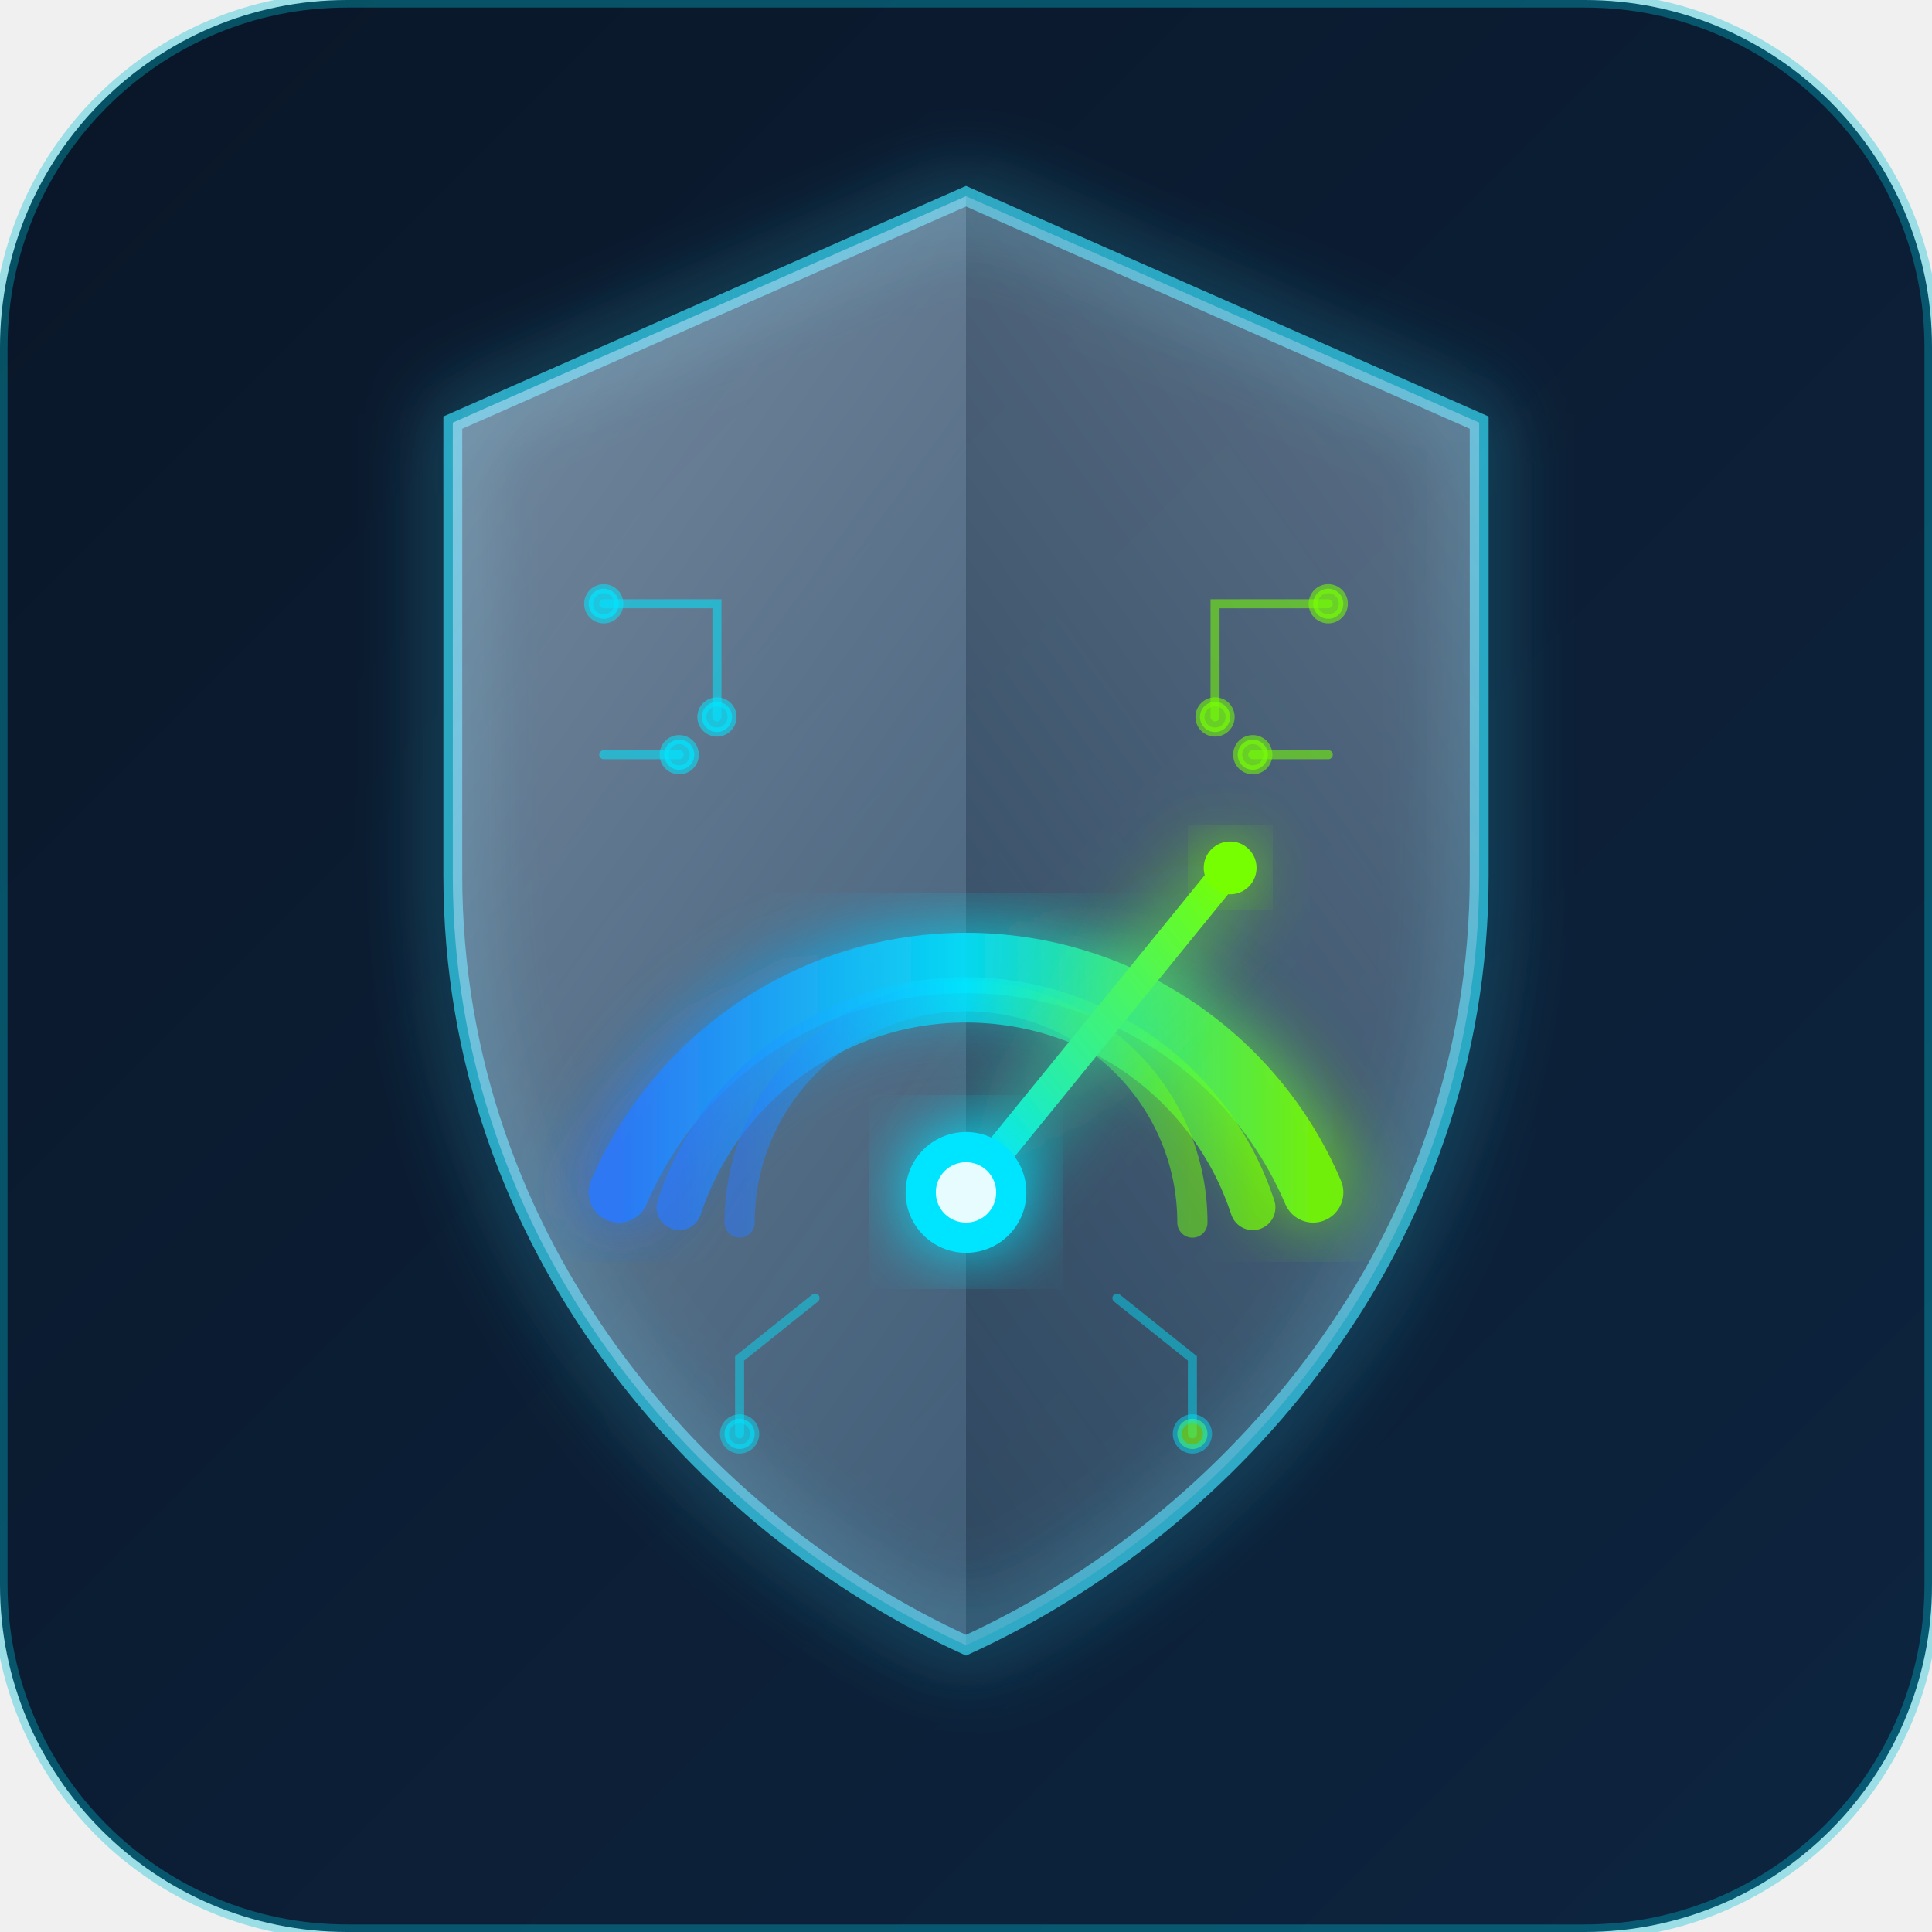
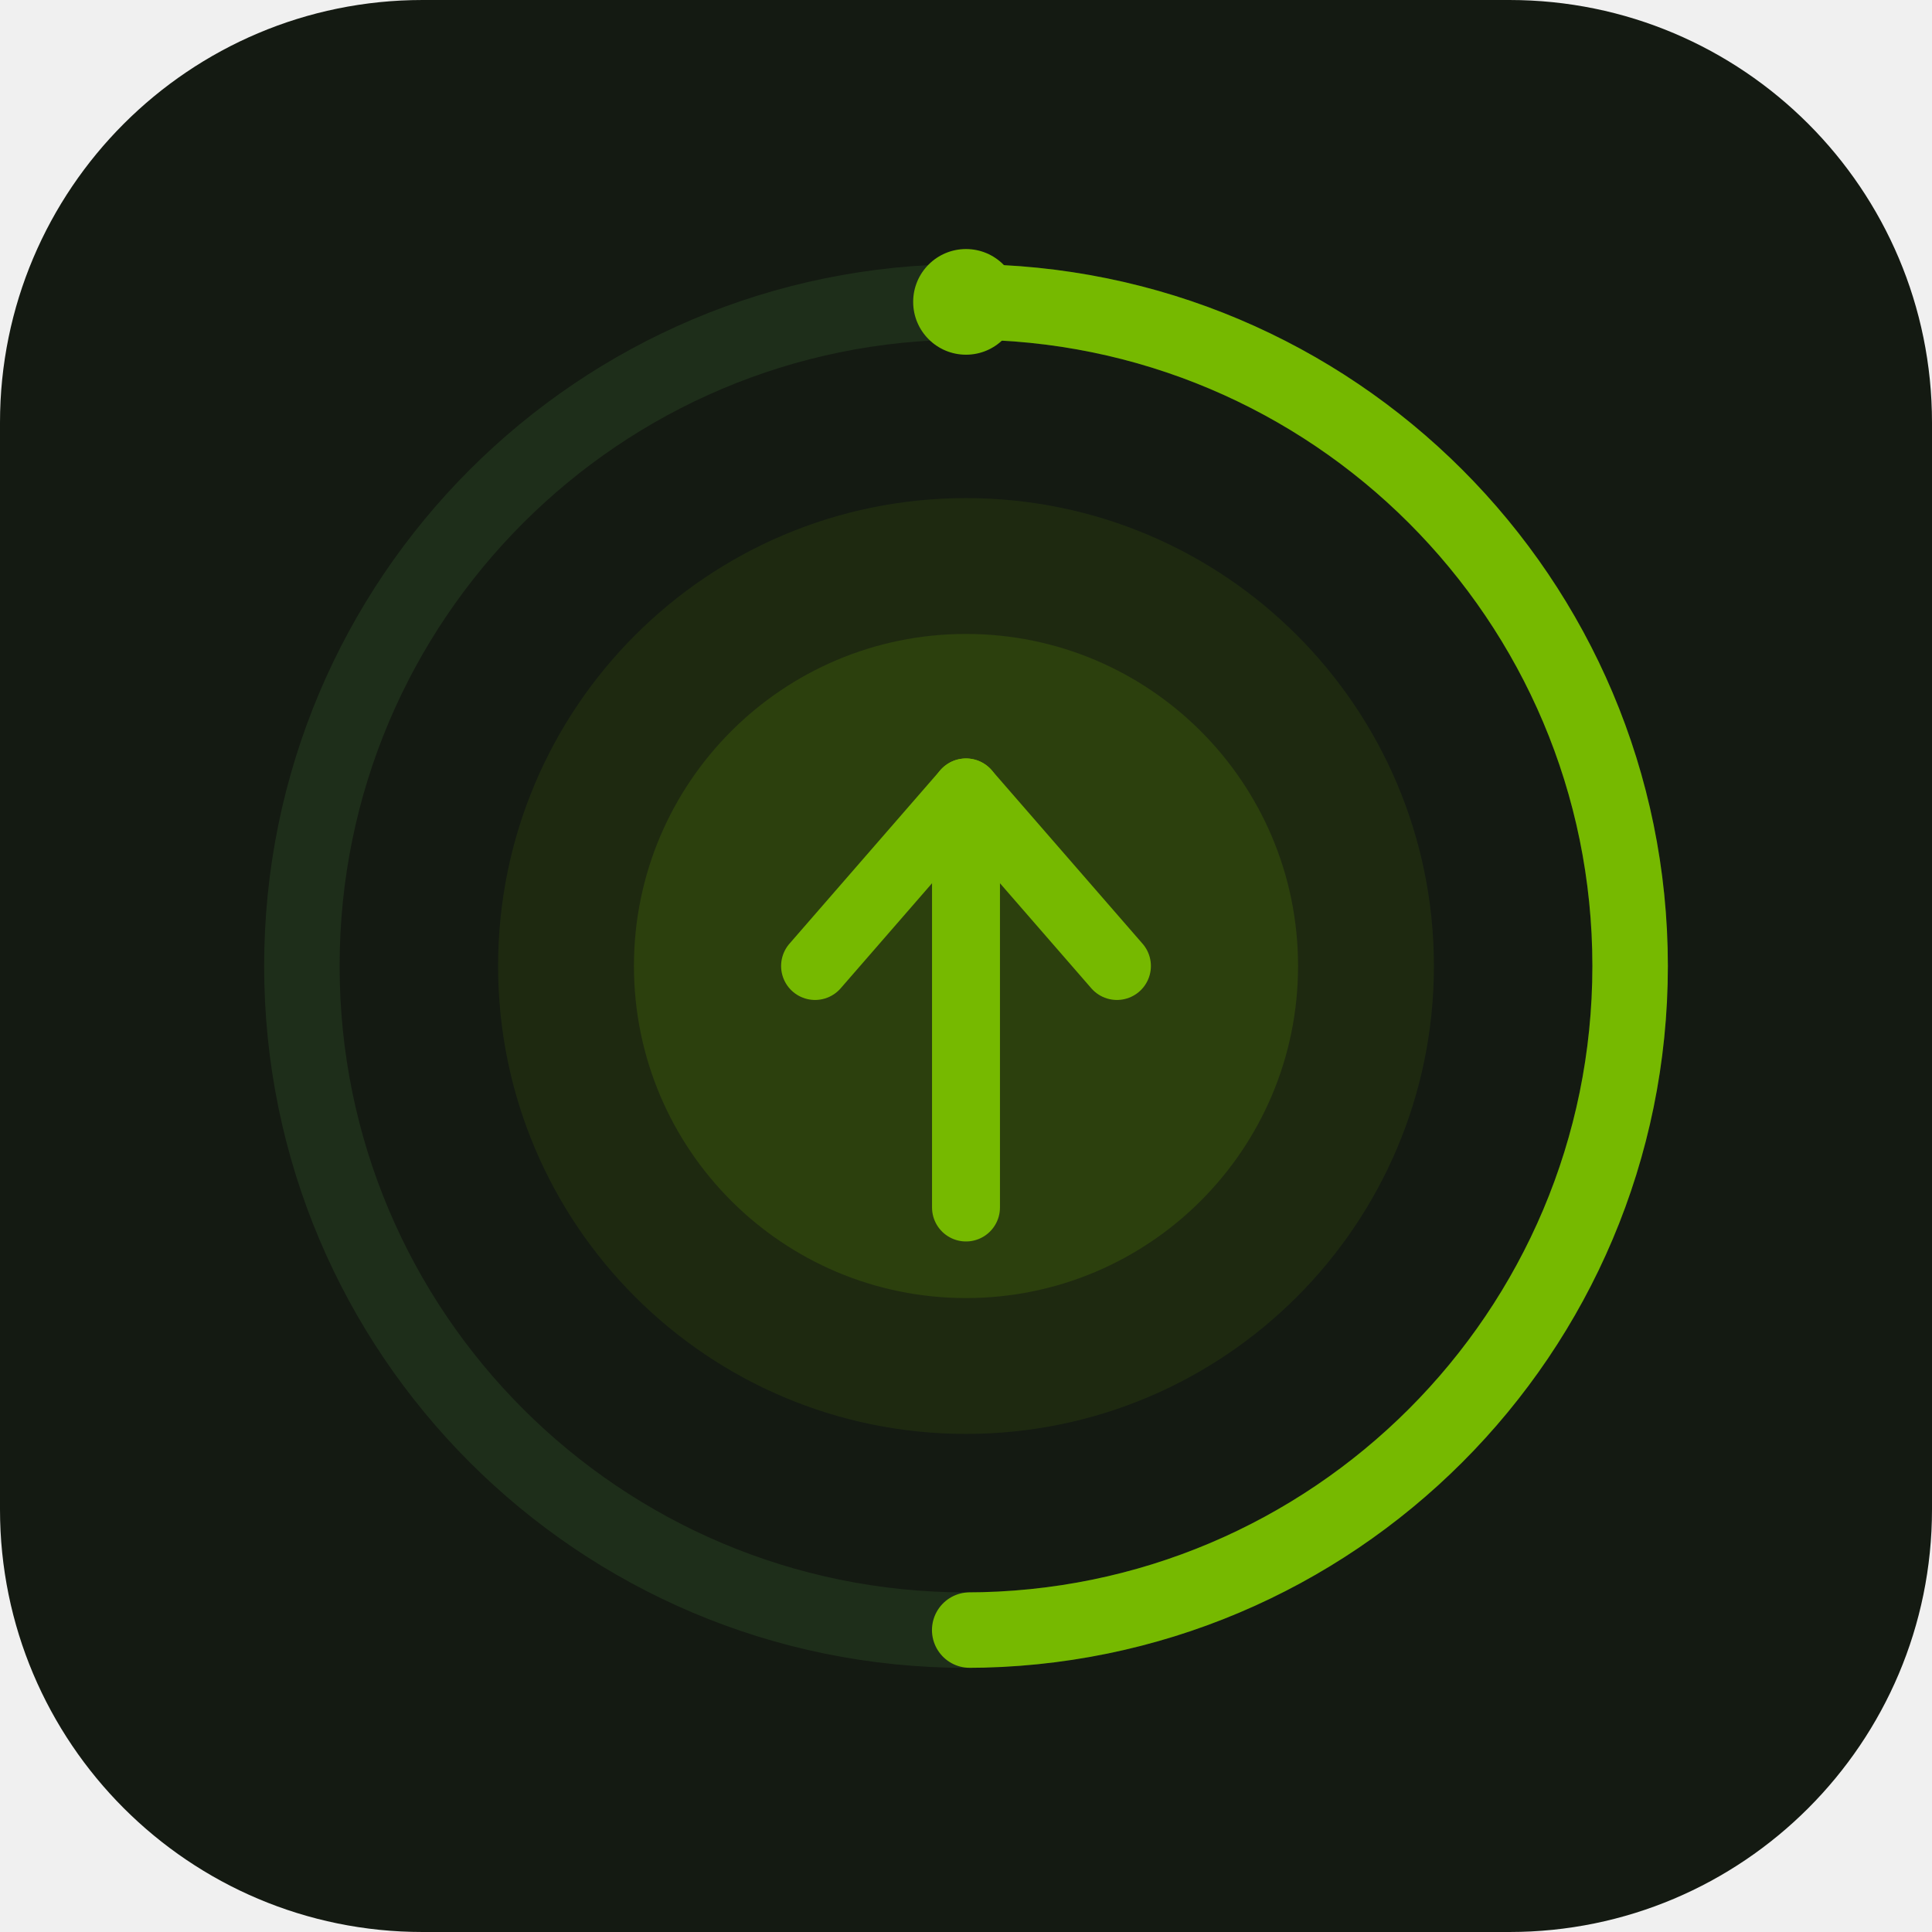
- <svg xmlns="http://www.w3.org/2000/svg" width="256" height="256" viewBox="0 0 256 256" role="img" aria-label="ro-Control logo">
-   <defs>
-     <linearGradient id="bgGrad" x1="0" y1="0" x2="1" y2="1">
-       <stop offset="0%" stop-color="#0a1628" />
-       <stop offset="100%" stop-color="#0d2540" />
-     </linearGradient>
-     <linearGradient id="shieldLeft" x1="0" y1="0" x2="1" y2="1">
-       <stop offset="0%" stop-color="#d0e8ff" stop-opacity="0.55" />
-       <stop offset="100%" stop-color="#8bbcdd" stop-opacity="0.30" />
-     </linearGradient>
-     <linearGradient id="shieldRight" x1="1" y1="0" x2="0" y2="1">
-       <stop offset="0%" stop-color="#c8dff5" stop-opacity="0.45" />
-       <stop offset="100%" stop-color="#7aaac8" stop-opacity="0.20" />
-     </linearGradient>
-     <linearGradient id="arcGrad" x1="0" y1="0" x2="1" y2="0">
-       <stop offset="0%" stop-color="#2979ff" />
-       <stop offset="50%" stop-color="#00e5ff" />
-       <stop offset="100%" stop-color="#76ff03" />
-     </linearGradient>
-     <linearGradient id="needleGrad" x1="0" y1="1" x2="1" y2="0">
-       <stop offset="0%" stop-color="#00e5ff" />
-       <stop offset="100%" stop-color="#76ff03" />
-     </linearGradient>
-     <filter id="glow" x="-30%" y="-30%" width="160%" height="160%">
-       <feGaussianBlur stdDeviation="5" result="blur" />
-       <feMerge>
-         <feMergeNode in="blur" />
-         <feMergeNode in="SourceGraphic" />
-       </feMerge>
-     </filter>
-     <filter id="shieldShadow" x="-10%" y="-10%" width="120%" height="120%">
-       <feGaussianBlur stdDeviation="3" result="blur" />
-       <feMerge>
-         <feMergeNode in="blur" />
-         <feMergeNode in="SourceGraphic" />
-       </feMerge>
-     </filter>
-     <clipPath id="leftHalf">
-       <rect x="0" y="0" width="128" height="256" />
-     </clipPath>
-     <clipPath id="rightHalf">
-       <rect x="128" y="0" width="128" height="256" />
-     </clipPath>
-   </defs>
-   <rect width="256" height="256" rx="46" fill="url(#bgGrad)" />
-   <rect width="256" height="256" rx="46" fill="none" stroke="#00bcd4" stroke-width="2" stroke-opacity="0.35" />
-   <path d="M128 26 L196 56 L196 116 C196 165 163 202 128 218 C93 202 60 165 60 116 L60 56 Z" fill="none" stroke="#38d9f5" stroke-width="2.5" stroke-opacity="0.7" filter="url(#glow)" />
-   <path d="M128 26 L196 56 L196 116 C196 165 163 202 128 218 C93 202 60 165 60 116 L60 56 Z" fill="url(#shieldLeft)" clip-path="url(#leftHalf)" />
-   <path d="M128 26 L196 56 L196 116 C196 165 163 202 128 218 C93 202 60 165 60 116 L60 56 Z" fill="url(#shieldRight)" clip-path="url(#rightHalf)" />
-   <g stroke="#00e5ff" stroke-opacity="0.55" stroke-width="1.2" fill="none" stroke-linecap="round">
-     <path d="M80 80 L95 80 L95 95" />
-     <path d="M80 100 L90 100" />
-     <circle cx="80" cy="80" r="2" fill="#00e5ff" fill-opacity="0.7" />
-     <circle cx="90" cy="100" r="2" fill="#00e5ff" fill-opacity="0.7" />
-     <circle cx="95" cy="95" r="2" fill="#00e5ff" fill-opacity="0.7" />
-   </g>
-   <g stroke="#76ff03" stroke-opacity="0.55" stroke-width="1.2" fill="none" stroke-linecap="round">
-     <path d="M176 80 L161 80 L161 95" />
-     <path d="M176 100 L166 100" />
-     <circle cx="176" cy="80" r="2" fill="#76ff03" fill-opacity="0.7" />
-     <circle cx="166" cy="100" r="2" fill="#76ff03" fill-opacity="0.7" />
-     <circle cx="161" cy="95" r="2" fill="#76ff03" fill-opacity="0.7" />
-   </g>
-   <path d="M82 158 A50 50 0 0 1 174 158" fill="none" stroke="url(#arcGrad)" stroke-width="8" stroke-linecap="round" filter="url(#glow)" opacity="0.9" />
-   <path d="M90 160 A40 40 0 0 1 166 160" fill="none" stroke="url(#arcGrad)" stroke-width="6" stroke-linecap="round" opacity="0.7" />
-   <path d="M98 162 A30 30 0 0 1 158 162" fill="none" stroke="url(#arcGrad)" stroke-width="4" stroke-linecap="round" opacity="0.5" />
-   <line x1="128" y1="158" x2="163" y2="115" stroke="url(#needleGrad)" stroke-width="4" stroke-linecap="round" filter="url(#glow)" />
-   <circle cx="128" cy="158" r="8" fill="#00e5ff" filter="url(#glow)" />
-   <circle cx="128" cy="158" r="4" fill="#ffffff" fill-opacity="0.9" />
-   <circle cx="163" cy="115" r="3.5" fill="#76ff03" filter="url(#glow)" />
-   <g stroke="#00e5ff" stroke-opacity="0.45" stroke-width="1.2" fill="none" stroke-linecap="round">
-     <path d="M108 172 L98 180 L98 190" />
-     <path d="M148 172 L158 180 L158 190" />
-     <circle cx="98" cy="190" r="2" fill="#00e5ff" fill-opacity="0.6" />
-     <circle cx="158" cy="190" r="2" fill="#76ff03" fill-opacity="0.6" />
-   </g>
+ <svg xmlns="http://www.w3.org/2000/svg" width="256" height="256" viewBox="0 0 256 256">
+   <rect x="0" y="0" width="256" height="256" rx="56" fill="#141a12" />
+   <circle cx="128" cy="128" r="88" fill="none" stroke="#1e2e1a" stroke-width="10" />
+   <circle cx="128" cy="128" r="88" fill="none" stroke="#76b900" stroke-width="10" stroke-linecap="round" stroke-dasharray="414 553" stroke-dashoffset="138" transform="rotate(-90 128 128)" />
+   <circle cx="128" cy="128" r="62" fill="#76b900" opacity="0.10" />
+   <circle cx="128" cy="128" r="44" fill="#76b900" opacity="0.16" />
+   <line x1="128" y1="160" x2="128" y2="106" stroke="#76b900" stroke-width="9" stroke-linecap="round" />
+   <line x1="128" y1="105" x2="108" y2="128" stroke="#76b900" stroke-width="9" stroke-linecap="round" stroke-linejoin="round" />
+   <line x1="128" y1="105" x2="148" y2="128" stroke="#76b900" stroke-width="9" stroke-linecap="round" stroke-linejoin="round" />
+   <circle cx="128" cy="40" r="7" fill="#76b900" />
</svg>
